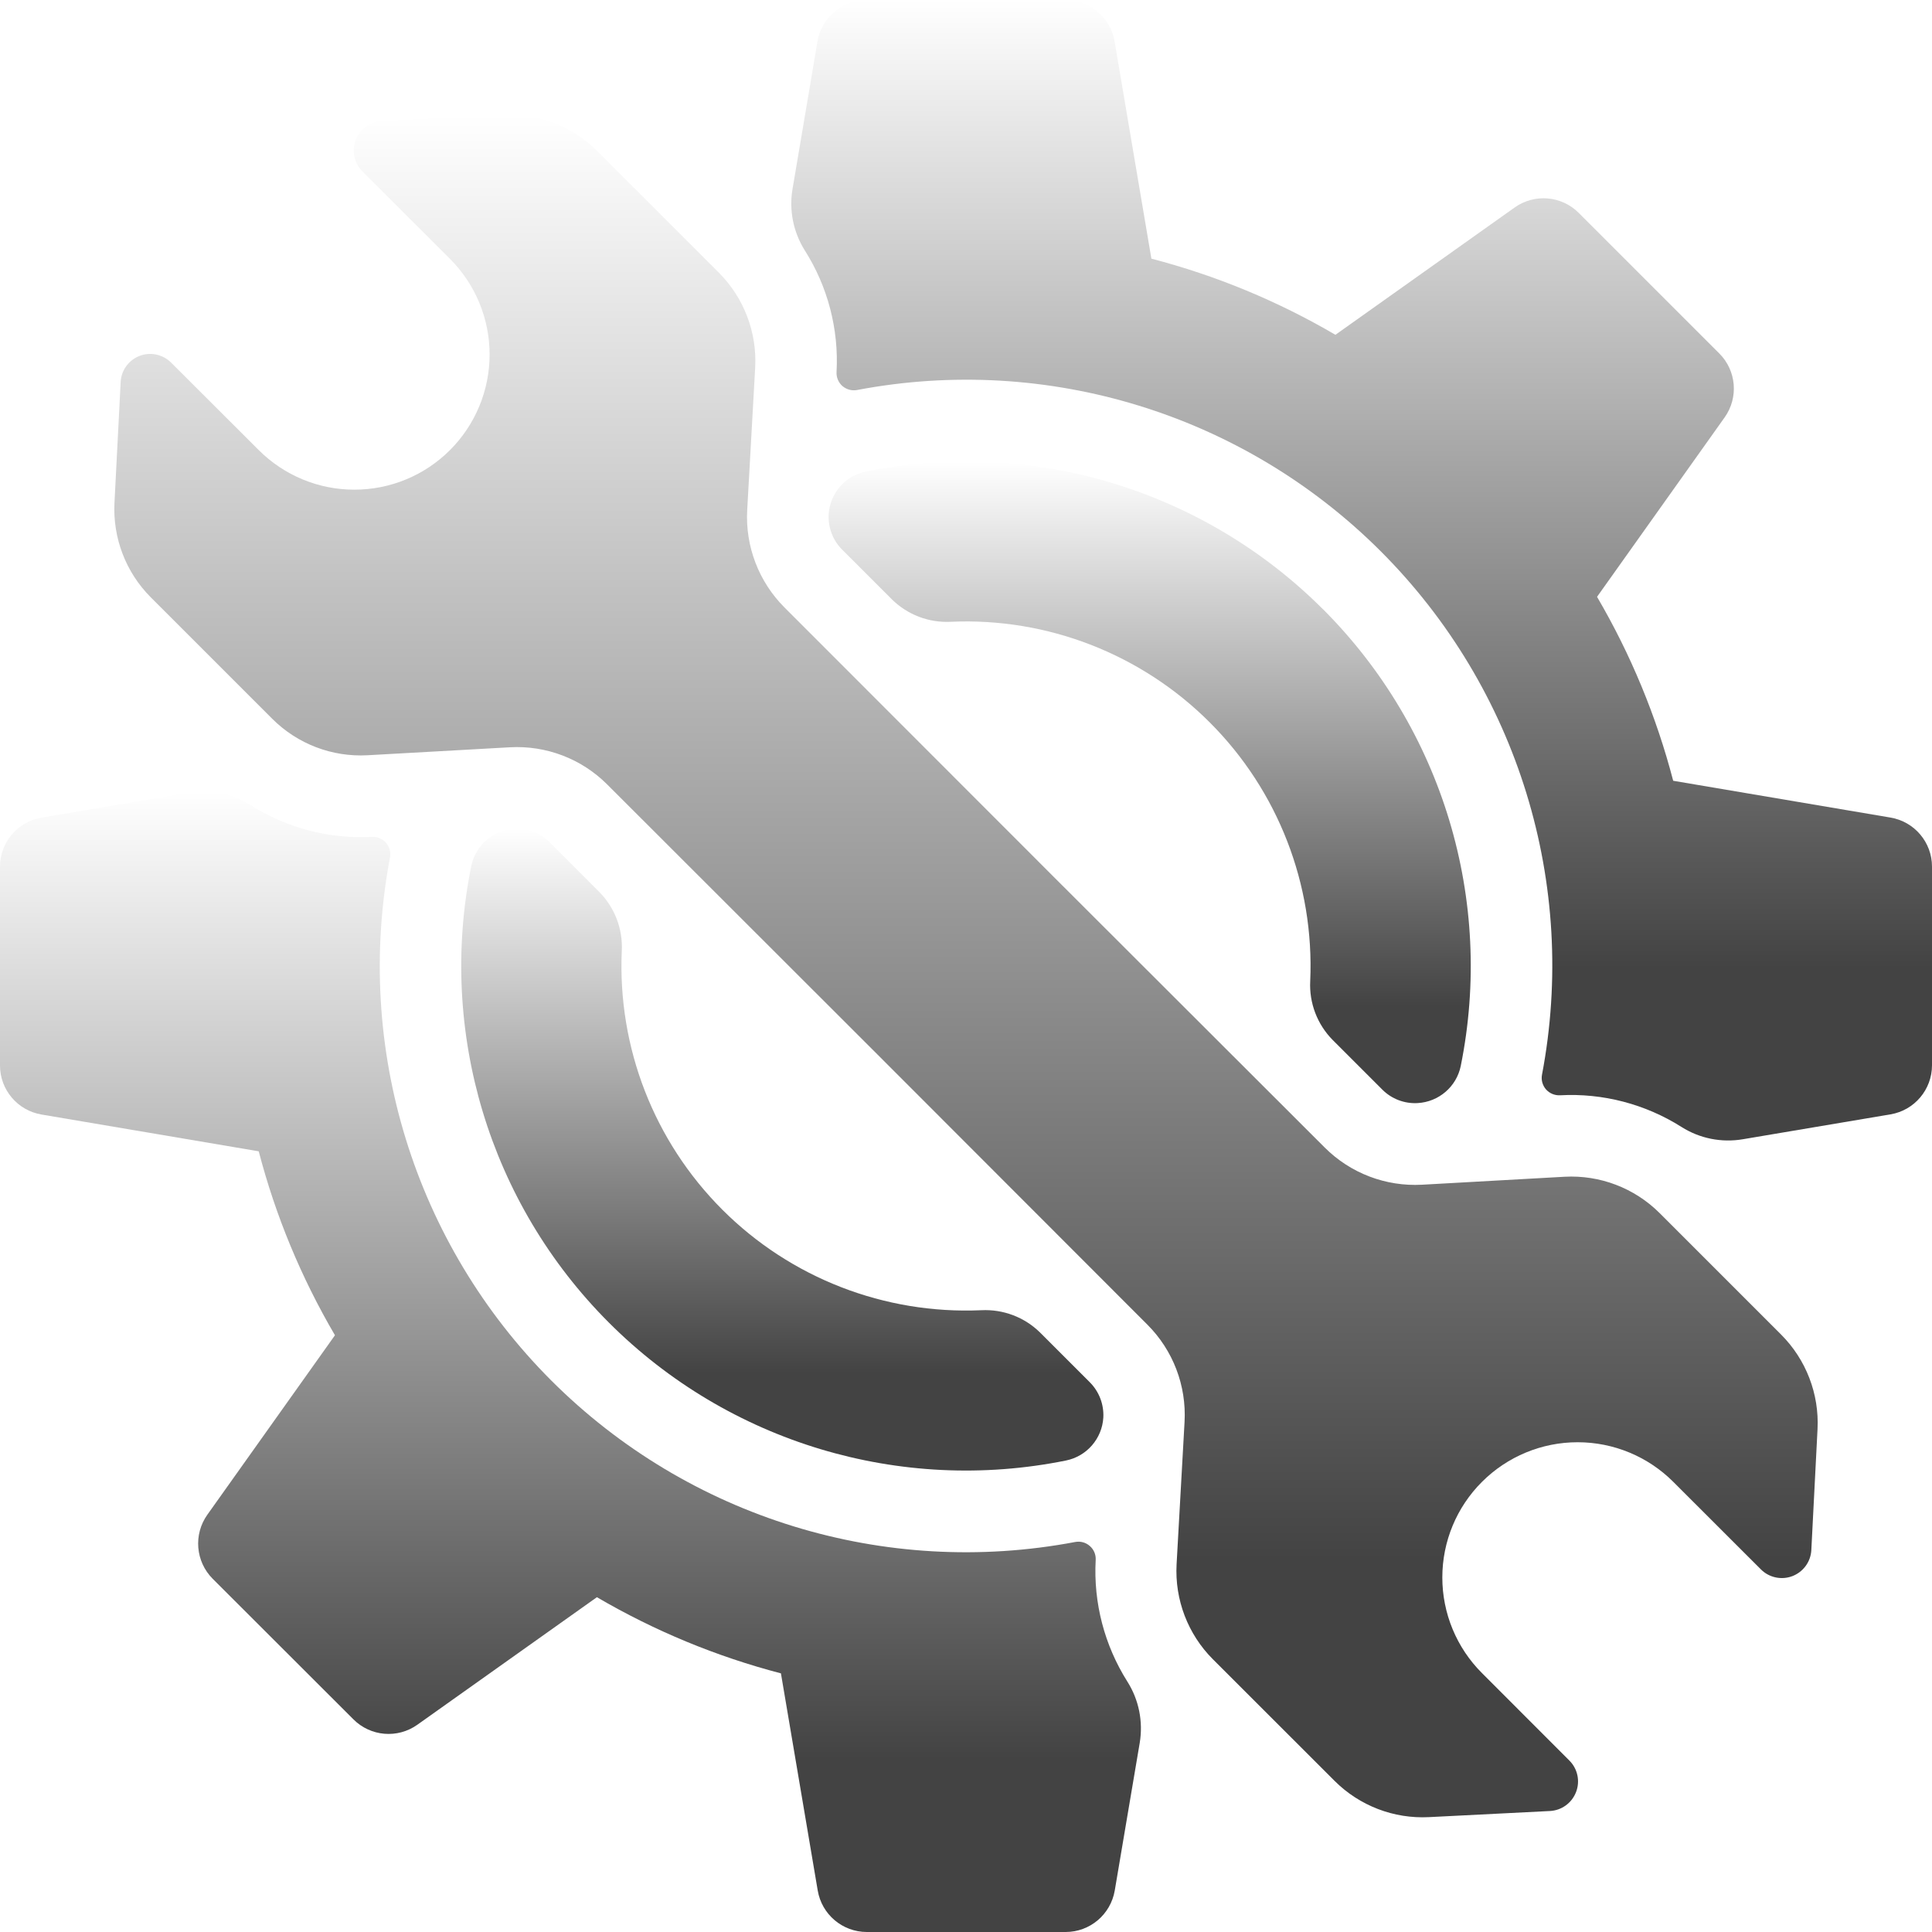
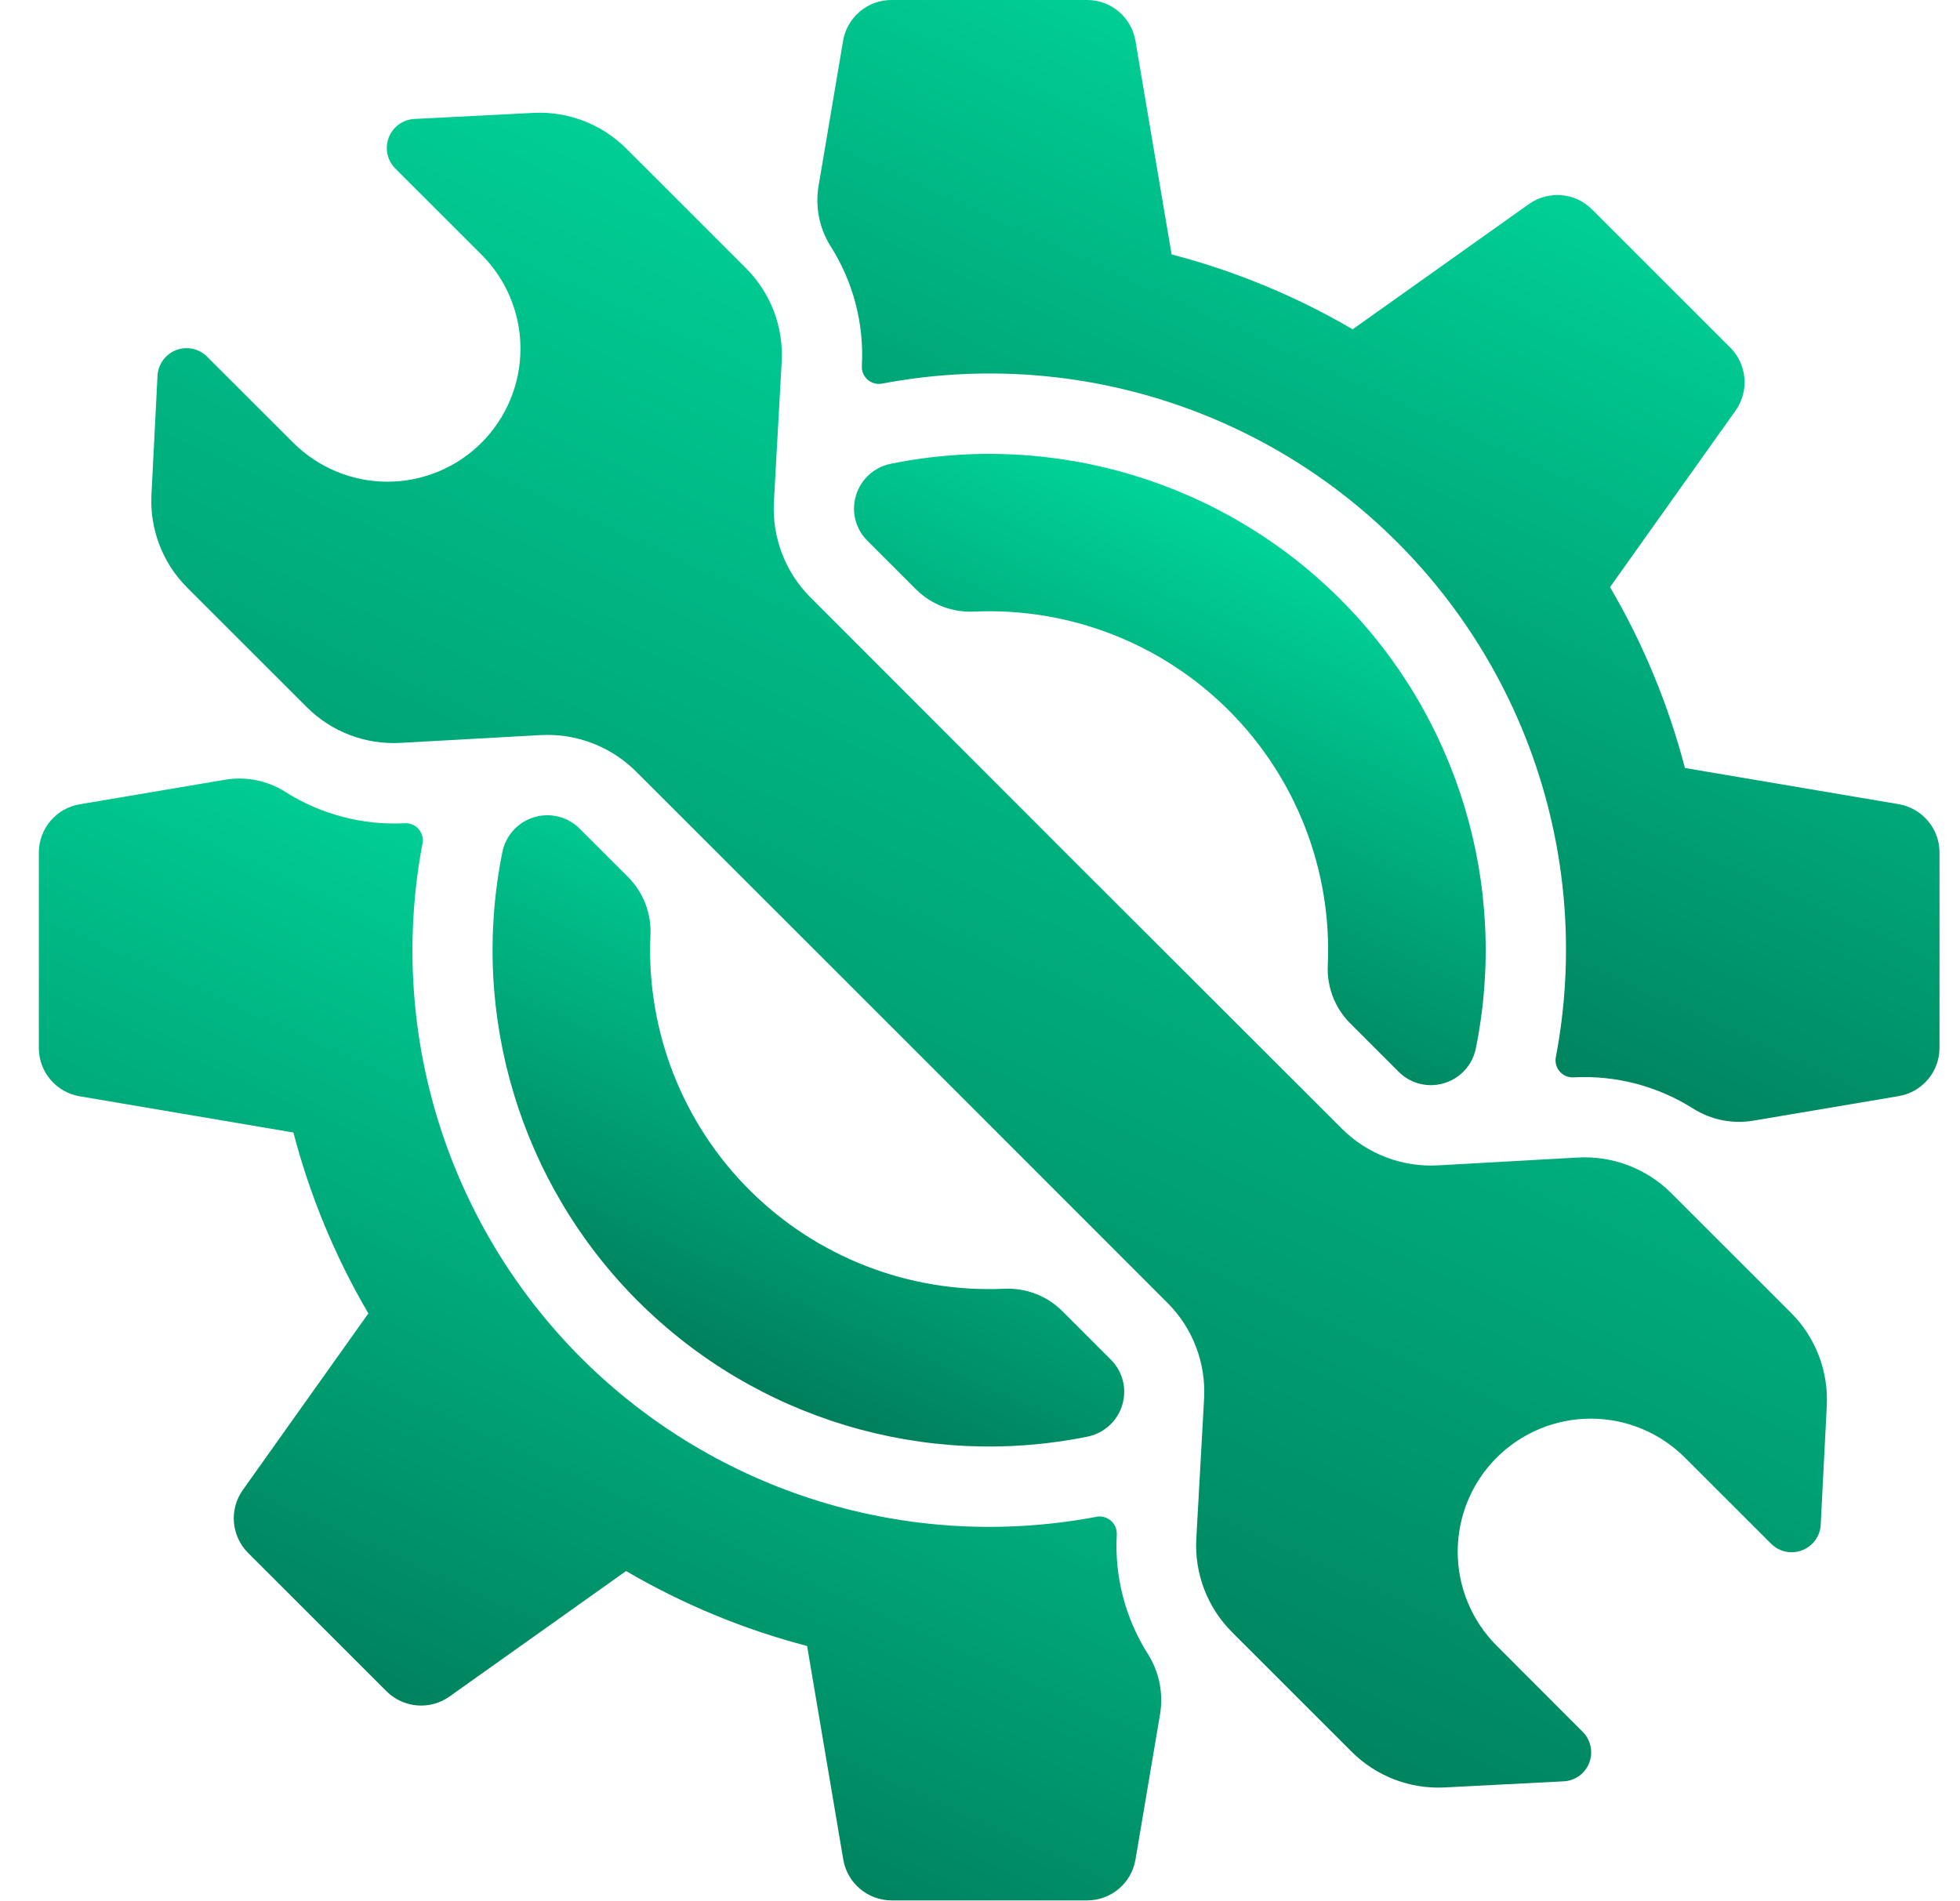
- <svg xmlns="http://www.w3.org/2000/svg" width="24" height="24" viewBox="0 0 24 24" fill="none">
-   <path d="M9.745 7.546C9.426 7.227 9.257 6.786 9.282 6.336L9.381 4.567C9.405 4.128 9.241 3.699 8.93 3.387L7.419 1.877C7.109 1.567 6.683 1.404 6.246 1.426L4.743 1.503C4.598 1.51 4.471 1.602 4.419 1.737C4.367 1.873 4.399 2.026 4.502 2.129L5.59 3.216C5.905 3.531 6.082 3.958 6.082 4.404C6.082 4.849 5.905 5.276 5.59 5.591C5.275 5.906 4.848 6.083 4.402 6.083C3.956 6.083 3.529 5.906 3.214 5.591L2.125 4.504C2.023 4.402 1.869 4.369 1.734 4.421C1.599 4.473 1.506 4.6 1.499 4.745L1.422 6.247C1.4 6.684 1.564 7.111 1.873 7.42L3.384 8.931C3.696 9.242 4.125 9.406 4.565 9.382L6.334 9.283C6.785 9.258 7.225 9.426 7.544 9.746L10.9 13.099L14.252 16.454C14.572 16.773 14.74 17.213 14.715 17.663L14.616 19.432C14.592 19.871 14.756 20.301 15.067 20.612L16.578 22.122C16.888 22.432 17.315 22.596 17.752 22.573L19.255 22.497C19.4 22.489 19.526 22.397 19.578 22.262C19.631 22.127 19.598 21.973 19.496 21.871L18.41 20.784C18.094 20.469 17.917 20.041 17.917 19.596C17.917 19.15 18.094 18.723 18.41 18.408C18.725 18.093 19.152 17.916 19.598 17.916C20.044 17.916 20.471 18.093 20.786 18.408L21.875 19.496H21.875C21.977 19.598 22.131 19.631 22.266 19.579C22.401 19.527 22.494 19.4 22.501 19.255L22.578 17.753C22.6 17.316 22.436 16.89 22.127 16.58L20.616 15.069C20.304 14.758 19.875 14.594 19.435 14.618L17.666 14.717V14.717C17.215 14.742 16.775 14.574 16.456 14.255L13.1 10.903L9.745 7.546Z" fill="url(#paint0_linear_401_2024)" />
-   <path d="M7.566 16.432C9.052 17.917 11.183 18.56 13.242 18.143C13.5 18.091 13.691 17.871 13.706 17.608C13.714 17.446 13.654 17.287 13.538 17.171L12.92 16.553H12.92C12.726 16.362 12.461 16.262 12.189 16.276C10.989 16.329 9.822 15.876 8.973 15.027C8.124 14.178 7.671 13.012 7.724 11.813C7.738 11.541 7.637 11.275 7.446 11.082L6.828 10.463H6.828C6.713 10.348 6.554 10.288 6.391 10.296C6.128 10.31 5.907 10.5 5.854 10.758C5.438 12.817 6.08 14.947 7.566 16.432L7.566 16.432Z" fill="url(#paint1_linear_401_2024)" />
-   <path d="M6.848 17.149C5.147 15.447 4.397 13.014 4.845 10.65C4.857 10.585 4.838 10.518 4.795 10.469C4.751 10.419 4.687 10.393 4.621 10.396C4.089 10.424 3.561 10.286 3.111 10C2.885 9.857 2.613 9.803 2.349 9.847L0.516 10.157C0.218 10.207 0 10.465 0 10.766V13.236C0 13.537 0.218 13.795 0.516 13.845L3.214 14.302C3.423 15.104 3.742 15.872 4.161 16.587L2.576 18.816C2.401 19.062 2.429 19.398 2.642 19.612L4.39 21.358C4.603 21.572 4.939 21.6 5.185 21.425L7.415 19.841C8.13 20.259 8.899 20.578 9.701 20.787L10.158 23.484C10.208 23.782 10.466 24 10.768 24H13.238C13.54 24 13.797 23.782 13.848 23.484L14.158 21.651C14.202 21.387 14.148 21.116 14.005 20.89C13.72 20.439 13.582 19.911 13.611 19.378C13.615 19.312 13.588 19.248 13.538 19.205C13.489 19.161 13.422 19.143 13.357 19.155C10.989 19.604 8.553 18.853 6.848 17.149L6.848 17.149Z" fill="url(#paint2_linear_401_2024)" />
-   <path d="M16.434 7.568C14.948 6.082 12.817 5.44 10.758 5.857C10.5 5.909 10.309 6.128 10.294 6.391C10.286 6.554 10.346 6.713 10.462 6.828L11.08 7.446H11.08C11.274 7.637 11.539 7.738 11.811 7.724C13.011 7.67 14.178 8.124 15.027 8.973C15.876 9.821 16.329 10.988 16.276 12.187C16.262 12.459 16.363 12.724 16.554 12.918L17.172 13.536H17.172C17.287 13.651 17.446 13.712 17.609 13.703C17.872 13.689 18.093 13.5 18.146 13.242C18.562 11.183 17.92 9.053 16.434 7.567L16.434 7.568Z" fill="url(#paint3_linear_401_2024)" />
-   <path d="M18.819 2.575L16.589 4.159C15.874 3.74 15.105 3.422 14.303 3.213L13.846 0.515C13.796 0.218 13.538 0 13.237 0H10.764C10.463 0 10.205 0.218 10.155 0.515L9.845 2.348C9.8 2.612 9.855 2.883 9.997 3.11C10.283 3.56 10.421 4.089 10.392 4.621C10.388 4.687 10.415 4.751 10.464 4.795C10.514 4.838 10.581 4.857 10.646 4.845C13.012 4.395 15.448 5.145 17.152 6.848C18.855 8.551 19.605 10.986 19.155 13.352C19.143 13.417 19.162 13.483 19.205 13.533C19.249 13.582 19.312 13.609 19.379 13.606C19.911 13.577 20.439 13.715 20.889 14C21.115 14.143 21.386 14.197 21.651 14.152L23.484 13.843C23.782 13.793 24 13.535 24 13.233V10.765C24 10.464 23.782 10.206 23.484 10.156L20.785 9.699C20.576 8.898 20.258 8.129 19.839 7.414L21.424 5.185C21.599 4.939 21.571 4.603 21.357 4.39L19.61 2.643C19.398 2.432 19.064 2.403 18.819 2.575L18.819 2.575Z" fill="url(#paint4_linear_401_2024)" />
+ <svg xmlns="http://www.w3.org/2000/svg" width="33" height="32" viewBox="0 0 33 32" fill="none">
+   <path d="M13.647 10.061C13.221 9.635 12.997 9.049 13.03 8.448L13.161 6.09C13.194 5.504 12.975 4.931 12.56 4.516L10.545 2.502C10.132 2.09 9.564 1.871 8.981 1.901L6.977 2.003C6.784 2.013 6.614 2.136 6.545 2.317C6.476 2.497 6.519 2.701 6.656 2.838L8.107 4.288C8.527 4.707 8.763 5.277 8.763 5.871C8.763 6.465 8.527 7.035 8.107 7.455C7.687 7.875 7.117 8.111 6.523 8.111C5.928 8.111 5.358 7.875 4.938 7.455L3.487 6.006C3.35 5.869 3.146 5.826 2.965 5.895C2.785 5.965 2.662 6.134 2.652 6.327L2.55 8.33C2.52 8.913 2.738 9.481 3.151 9.894L5.166 11.908C5.581 12.323 6.153 12.541 6.74 12.509L9.099 12.378C9.7 12.344 10.287 12.569 10.712 12.994L15.186 17.466L19.656 21.938C20.082 22.363 20.306 22.95 20.273 23.551L20.142 25.909C20.109 26.495 20.328 27.067 20.743 27.483L22.758 29.497C23.171 29.909 23.739 30.128 24.322 30.098L26.326 29.995C26.52 29.986 26.689 29.863 26.758 29.682C26.827 29.502 26.784 29.297 26.647 29.161L25.199 27.711C24.779 27.291 24.543 26.721 24.543 26.128C24.543 25.534 24.779 24.964 25.199 24.544C25.62 24.124 26.189 23.888 26.784 23.888C27.378 23.888 27.948 24.124 28.368 24.544L29.819 25.994H29.82C29.956 26.131 30.161 26.174 30.341 26.105C30.522 26.036 30.645 25.867 30.655 25.674L30.757 23.671C30.787 23.088 30.568 22.519 30.156 22.107L28.141 20.093C27.726 19.677 27.153 19.459 26.567 19.491L24.208 19.623V19.623C23.607 19.656 23.02 19.432 22.594 19.006L18.12 14.538L13.647 10.061Z" fill="url(#paint0_linear_261_2814)" />
+   <path d="M10.741 21.909C12.722 23.89 15.564 24.746 18.31 24.191C18.654 24.121 18.908 23.828 18.927 23.478C18.939 23.261 18.858 23.049 18.704 22.895L17.88 22.071H17.88C17.622 21.817 17.268 21.683 16.905 21.701C15.305 21.772 13.75 21.168 12.617 20.036C11.485 18.904 10.881 17.349 10.951 15.75C10.97 15.388 10.836 15.034 10.582 14.775L9.757 13.951H9.758C9.603 13.798 9.392 13.717 9.174 13.729C8.824 13.747 8.53 14 8.459 14.344C7.904 17.089 8.761 19.929 10.741 21.91L10.741 21.909Z" fill="url(#paint1_linear_261_2814)" />
+   <path d="M9.785 22.866C7.517 20.596 6.517 17.352 7.114 14.2C7.13 14.114 7.105 14.025 7.047 13.959C6.989 13.893 6.904 13.857 6.816 13.862C6.106 13.899 5.402 13.714 4.802 13.333C4.5 13.142 4.139 13.07 3.787 13.13L1.342 13.543C0.945 13.61 0.655 13.953 0.654 14.355V17.648C0.655 18.05 0.945 18.393 1.342 18.46L4.94 19.07C5.219 20.138 5.643 21.163 6.202 22.116L4.089 25.088C3.855 25.416 3.893 25.864 4.177 26.149L6.507 28.478C6.792 28.762 7.24 28.8 7.568 28.567L10.541 26.454C11.495 27.012 12.52 27.437 13.589 27.716L14.198 31.312C14.265 31.709 14.609 31.999 15.011 32H18.305C18.708 31.999 19.051 31.709 19.118 31.312L19.531 28.869C19.591 28.517 19.518 28.155 19.328 27.853C18.947 27.252 18.763 26.548 18.803 25.838C18.807 25.75 18.771 25.665 18.705 25.607C18.639 25.549 18.55 25.524 18.464 25.54C15.307 26.139 12.058 25.137 9.785 22.866L9.785 22.866Z" fill="url(#paint2_linear_261_2814)" />
+   <path d="M22.566 10.09C20.585 8.11 17.744 7.253 14.998 7.809C14.654 7.878 14.4 8.171 14.38 8.521C14.368 8.739 14.449 8.951 14.603 9.104L15.427 9.928H15.427C15.686 10.183 16.04 10.317 16.402 10.298C18.002 10.227 19.558 10.831 20.69 11.963C21.822 13.095 22.427 14.65 22.356 16.249C22.337 16.612 22.471 16.966 22.726 17.224L23.55 18.048H23.55C23.704 18.202 23.916 18.283 24.133 18.271C24.484 18.252 24.778 18 24.848 17.655C25.404 14.911 24.547 12.07 22.566 10.09L22.566 10.09Z" fill="url(#paint3_linear_261_2814)" />
+   <path d="M25.747 3.433L22.774 5.545C21.821 4.987 20.795 4.563 19.726 4.284L19.117 0.687C19.05 0.291 18.706 0 18.304 0H15.008C14.606 0 14.262 0.291 14.195 0.687L13.782 3.131C13.723 3.483 13.795 3.845 13.985 4.147C14.366 4.747 14.55 5.452 14.511 6.162C14.506 6.25 14.542 6.335 14.608 6.393C14.674 6.451 14.763 6.476 14.849 6.46C18.005 5.86 21.253 6.86 23.524 9.13C25.796 11.401 26.796 14.648 26.195 17.802C26.179 17.889 26.204 17.978 26.262 18.044C26.32 18.11 26.405 18.146 26.493 18.141C27.203 18.103 27.907 18.287 28.507 18.667C28.809 18.857 29.17 18.93 29.523 18.87L31.967 18.457C32.364 18.39 32.655 18.047 32.655 17.645V14.354C32.655 13.952 32.364 13.609 31.967 13.541L28.369 12.932C28.09 11.864 27.666 10.839 27.108 9.886L29.221 6.914C29.454 6.586 29.416 6.137 29.132 5.853L26.802 3.524C26.519 3.242 26.074 3.204 25.747 3.433L25.747 3.433Z" fill="url(#paint4_linear_261_2814)" />
  <defs>
-     <linearGradient id="paint0_linear_401_2024" x1="12" y1="1.424" x2="12" y2="22.575" gradientUnits="userSpaceOnUse">
-       <stop stop-color="white" />
-       <stop offset="0.849" stop-color="#434343" />
+     <linearGradient id="paint0_linear_261_2814" x1="34.169" y1="-1.181" x2="16.074" y2="38.683" gradientUnits="userSpaceOnUse">
+       <stop stop-color="#00FFB7" />
+       <stop offset="1" stop-color="#005B42" />
    </linearGradient>
-     <linearGradient id="paint1_linear_401_2024" x1="9.718" y1="10.296" x2="9.718" y2="18.268" gradientUnits="userSpaceOnUse">
-       <stop stop-color="white" />
-       <stop offset="0.849" stop-color="#434343" />
+     <linearGradient id="paint1_linear_261_2814" x1="20.214" y1="12.567" x2="13.395" y2="27.593" gradientUnits="userSpaceOnUse">
+       <stop stop-color="#00FFB7" />
+       <stop offset="1" stop-color="#005B42" />
    </linearGradient>
-     <linearGradient id="paint2_linear_401_2024" x1="7.086" y1="9.832" x2="7.086" y2="24" gradientUnits="userSpaceOnUse">
-       <stop stop-color="white" />
-       <stop offset="0.849" stop-color="#434343" />
+     <linearGradient id="paint2_linear_261_2814" x1="21.835" y1="11.047" x2="9.715" y2="37.748" gradientUnits="userSpaceOnUse">
+       <stop stop-color="#00FFB7" />
+       <stop offset="1" stop-color="#005B42" />
    </linearGradient>
-     <linearGradient id="paint3_linear_401_2024" x1="14.282" y1="5.732" x2="14.282" y2="13.704" gradientUnits="userSpaceOnUse">
-       <stop stop-color="white" />
-       <stop offset="0.849" stop-color="#434343" />
+     <linearGradient id="paint3_linear_261_2814" x1="26.299" y1="6.482" x2="19.48" y2="21.508" gradientUnits="userSpaceOnUse">
+       <stop stop-color="#00FFB7" />
+       <stop offset="1" stop-color="#005B42" />
    </linearGradient>
-     <linearGradient id="paint4_linear_401_2024" x1="16.915" y1="0" x2="16.915" y2="14.168" gradientUnits="userSpaceOnUse">
-       <stop stop-color="white" />
-       <stop offset="0.849" stop-color="#434343" />
+     <linearGradient id="paint4_linear_261_2814" x1="34.938" y1="-2.062" x2="22.816" y2="24.637" gradientUnits="userSpaceOnUse">
+       <stop stop-color="#00FFB7" />
+       <stop offset="1" stop-color="#005B42" />
    </linearGradient>
  </defs>
</svg>
